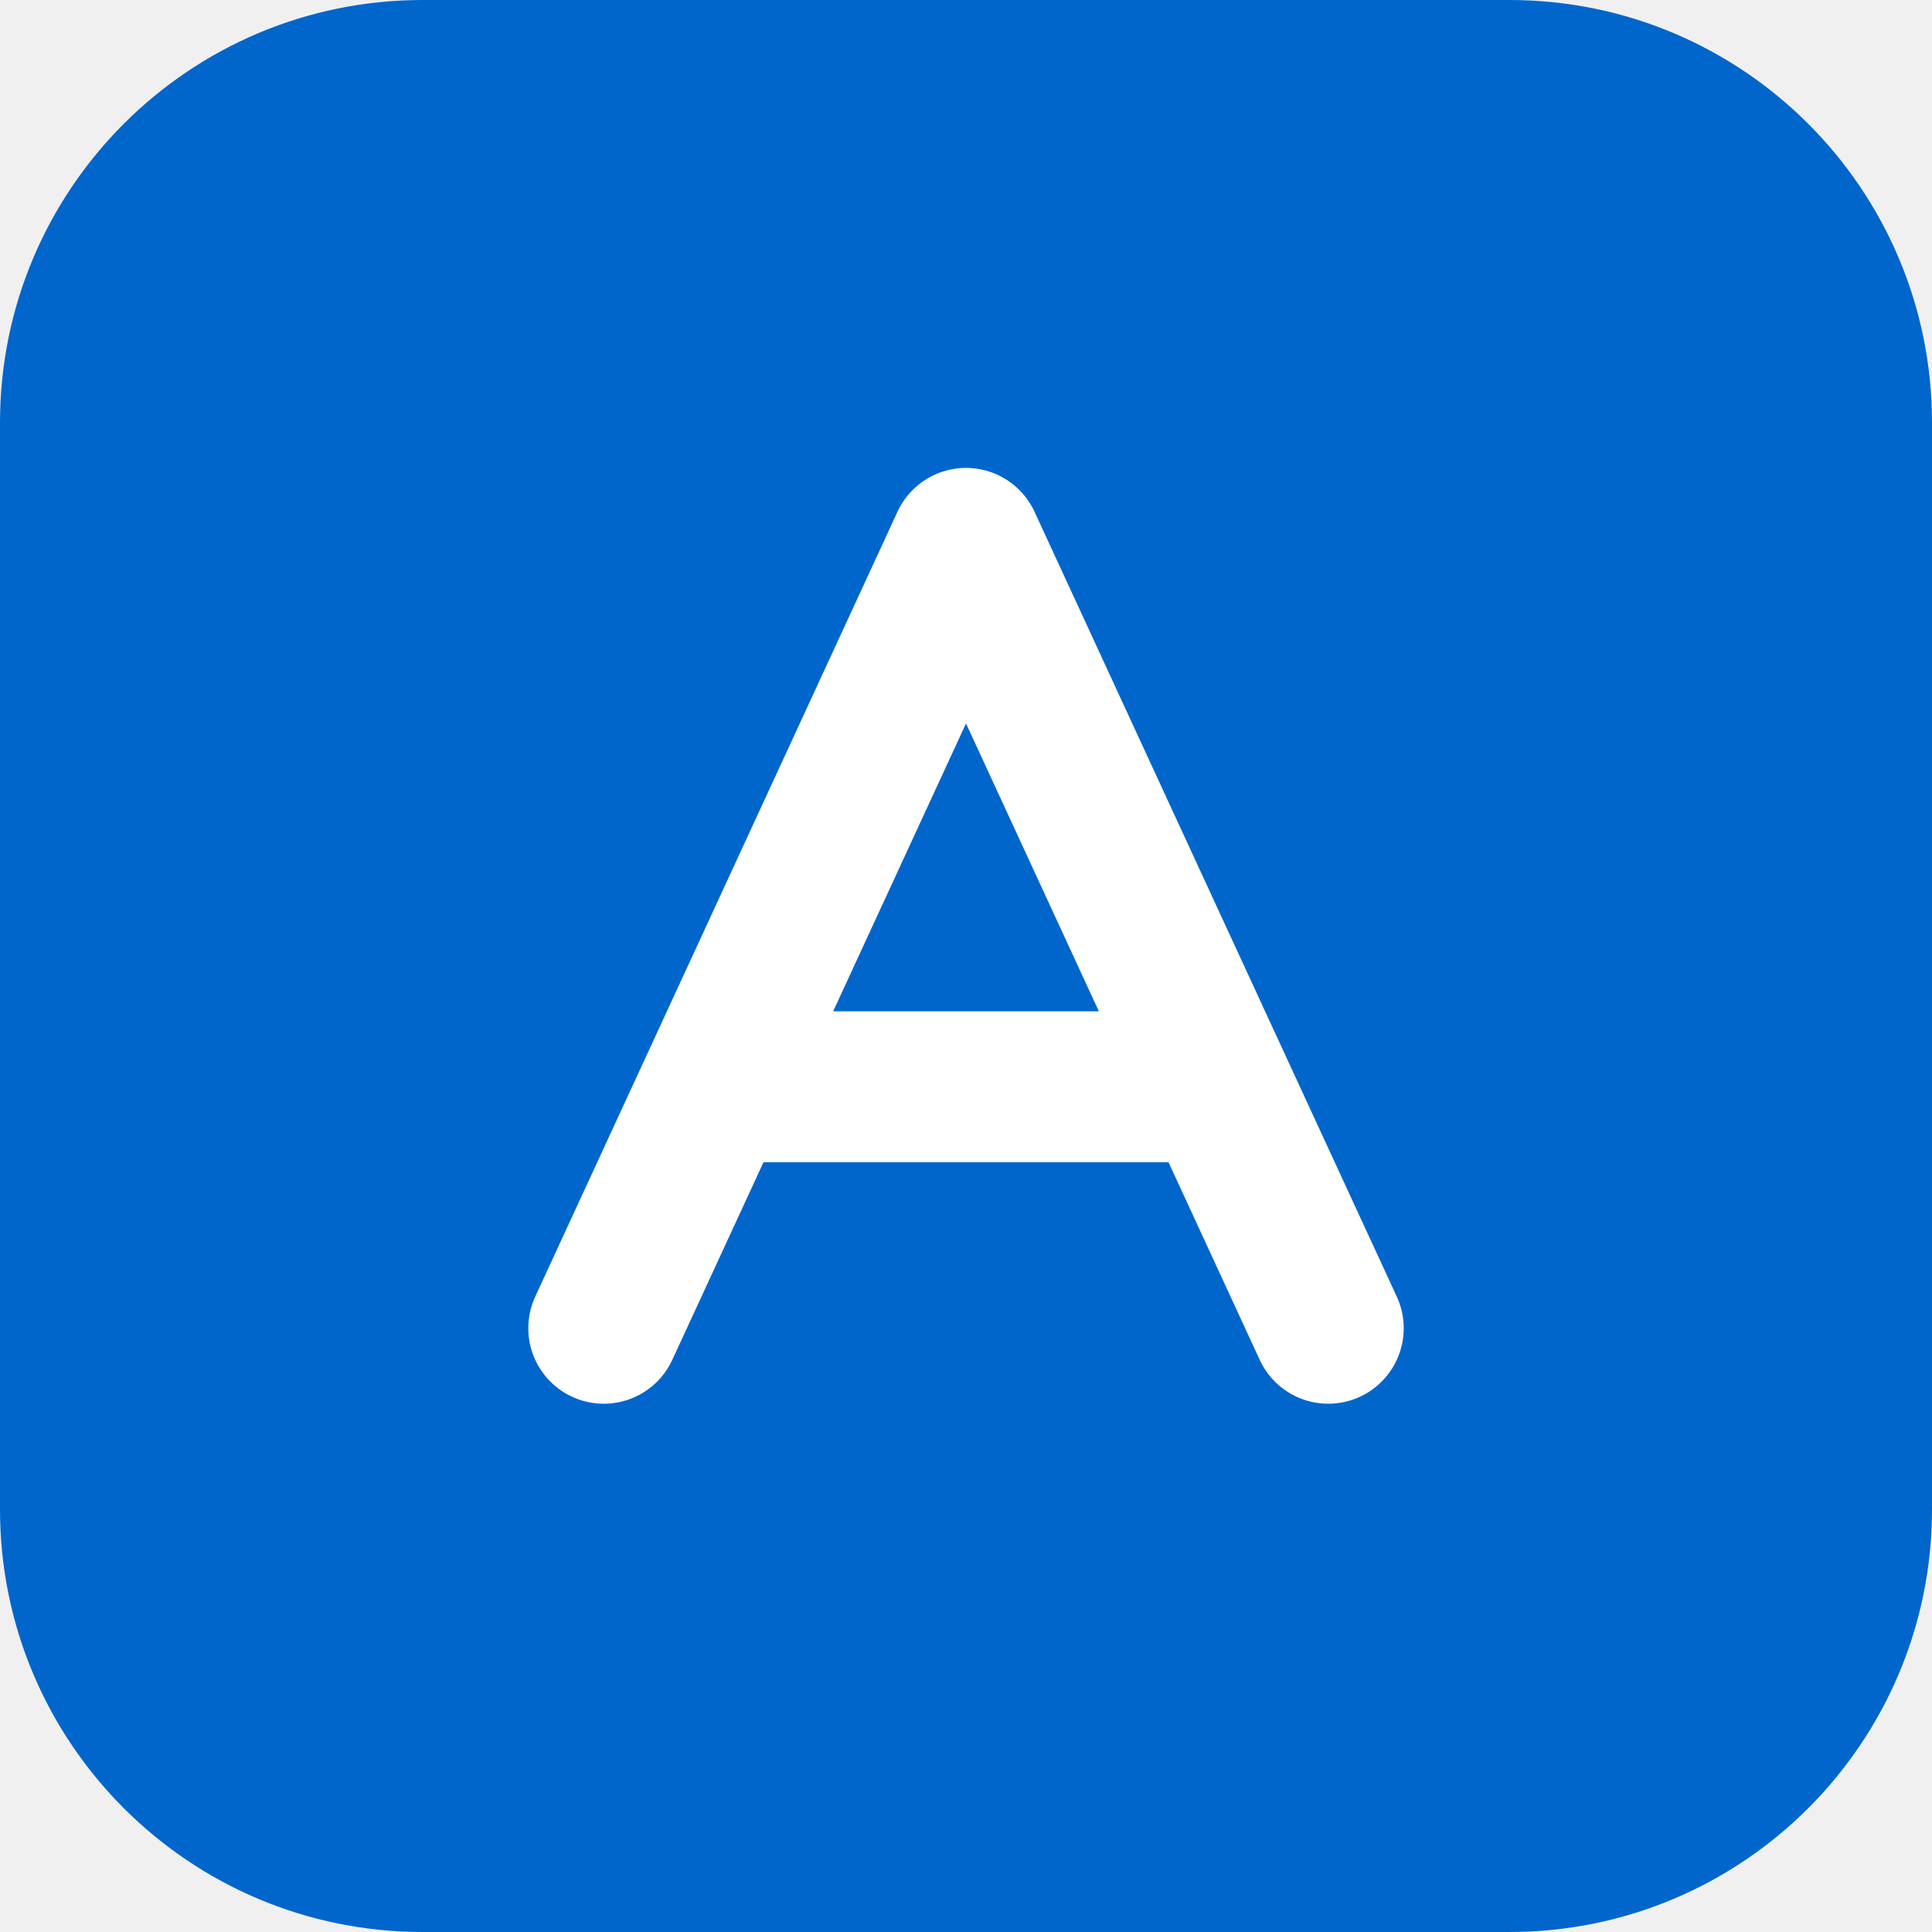
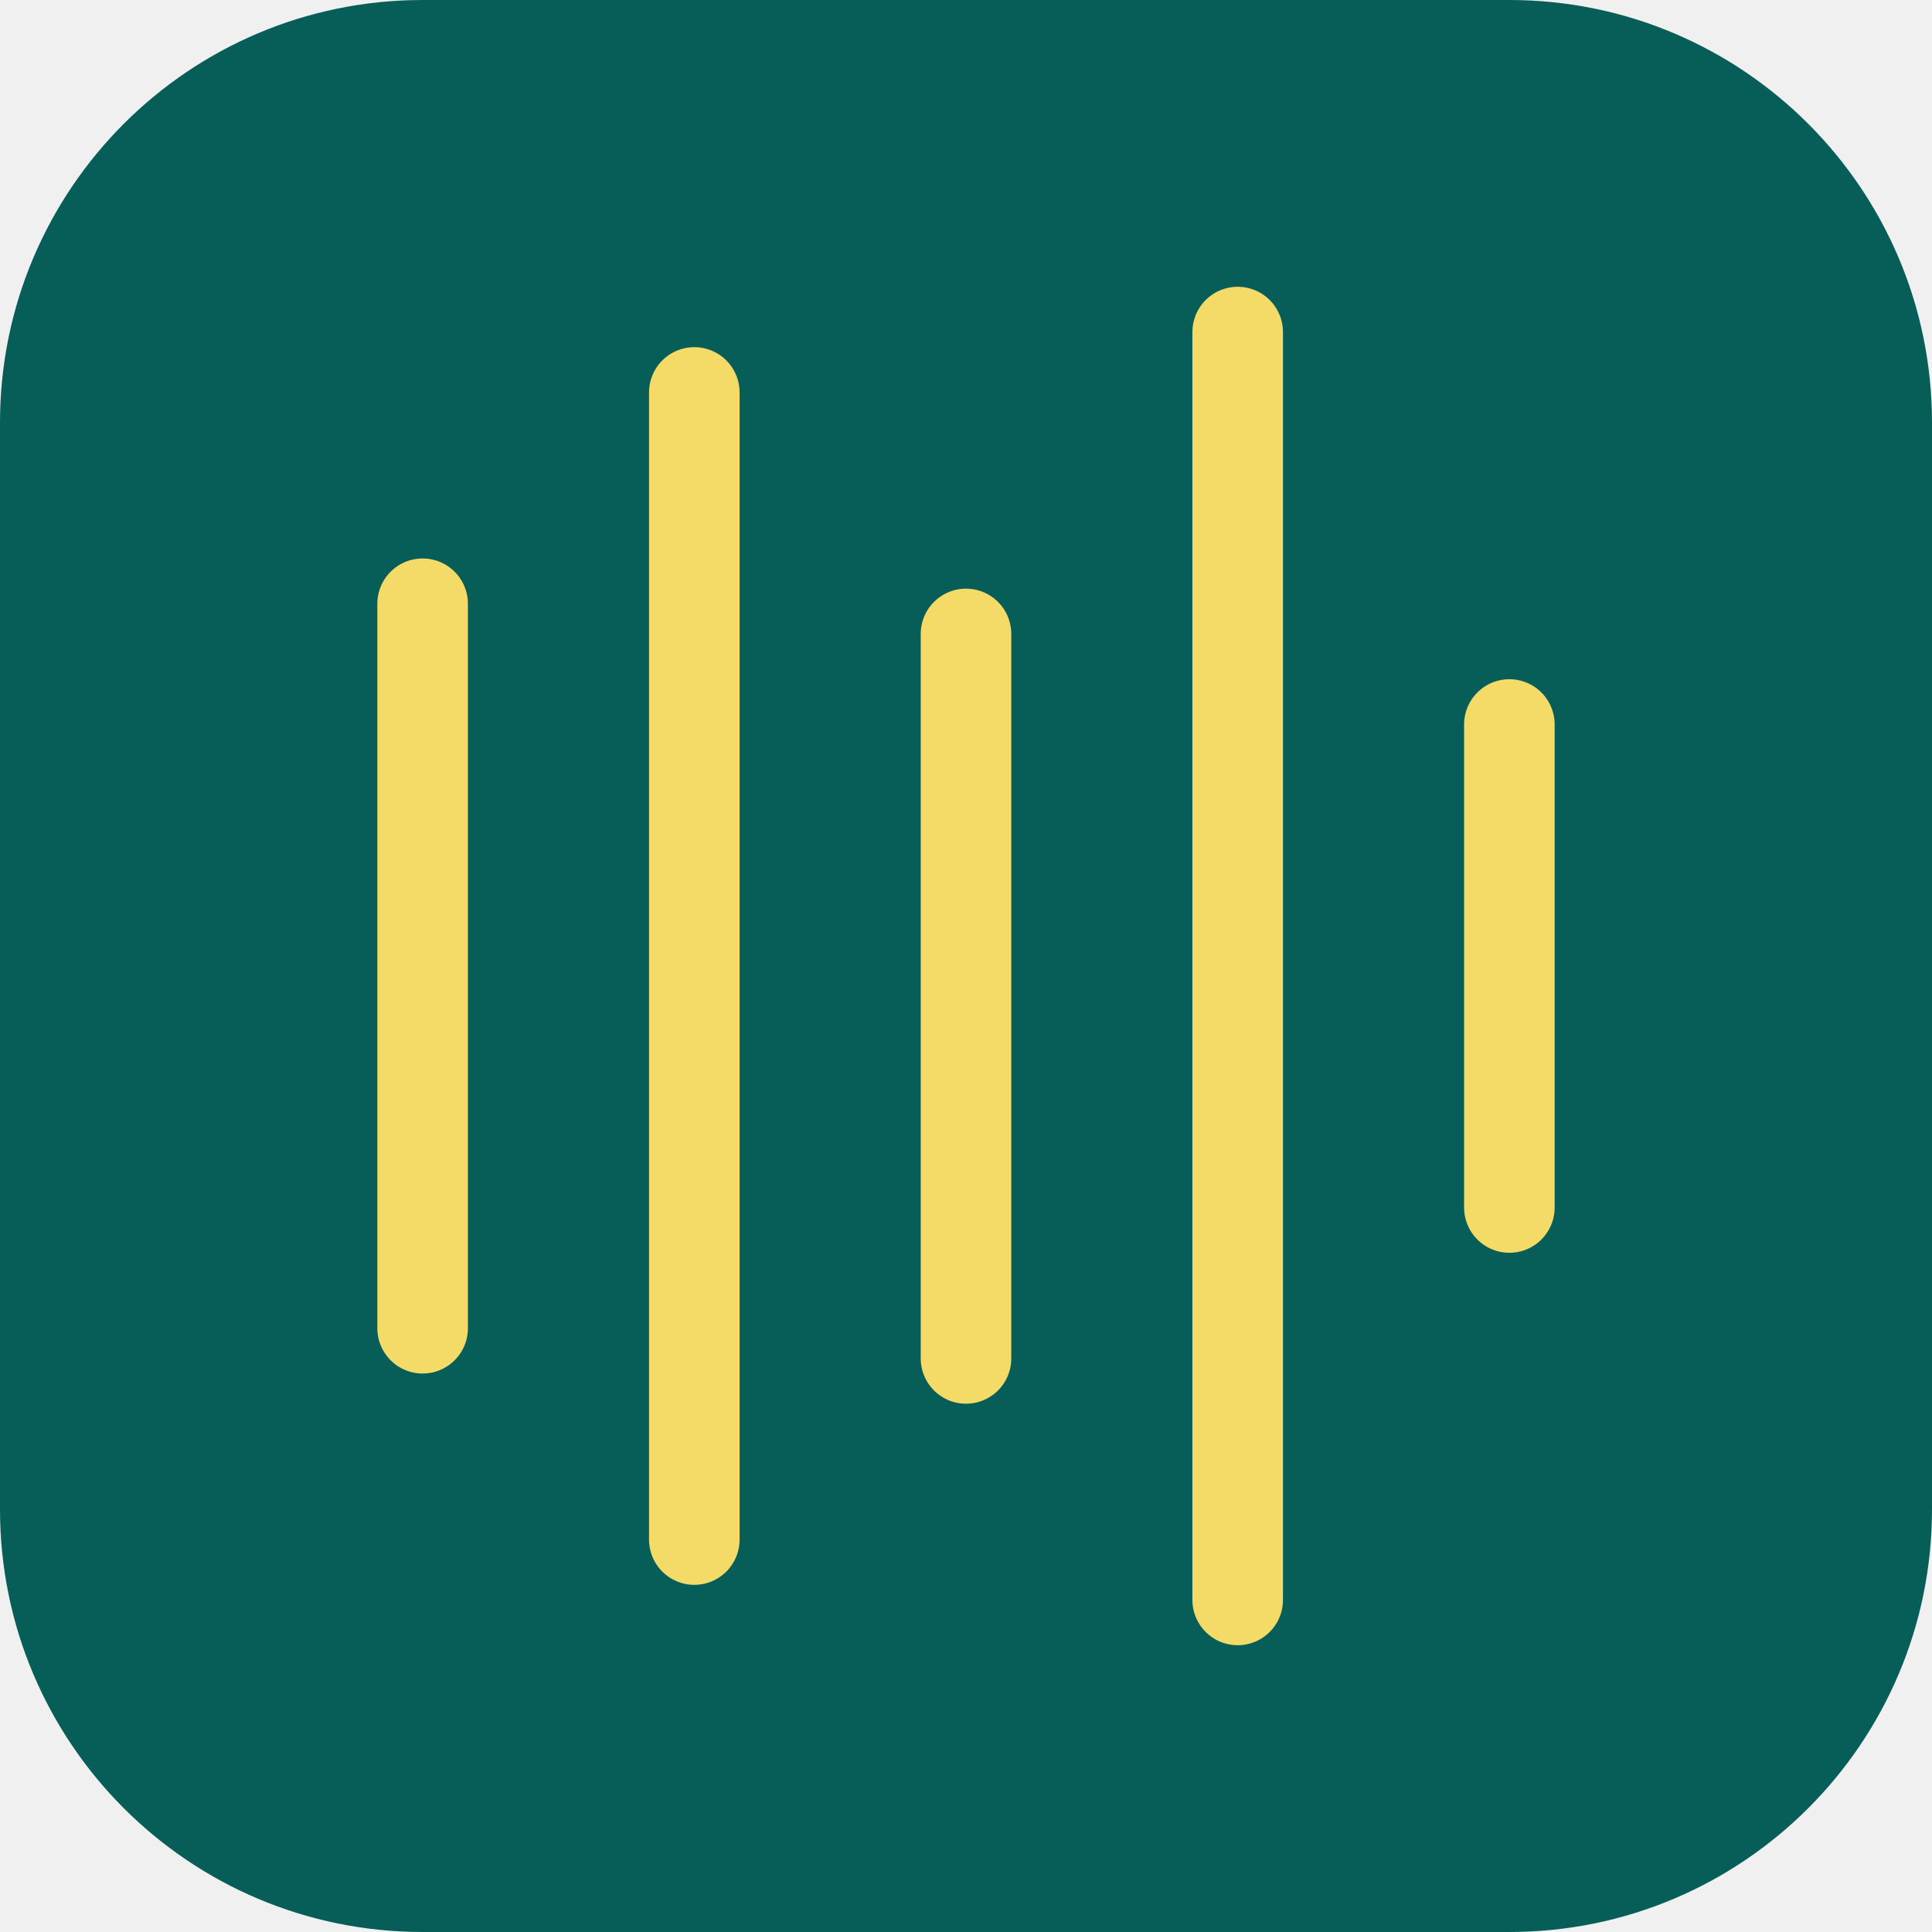
<svg xmlns="http://www.w3.org/2000/svg" viewBox="0 0 64 64" role="img" aria-label="ASL Translator">
-   <rect width="64" height="64" rx="14" fill="#0066cc" />
-   <path d="M20 44 32 18l12 26" fill="none" stroke="#ffffff" stroke-width="5" stroke-linecap="round" stroke-linejoin="round" />
-   <path d="M24.5 36h15" fill="none" stroke="#ffffff" stroke-width="5" stroke-linecap="round" />
+   <rect width="64" height="64" rx="14" fill="#075e58" />
+   <path d="M14 20v24M23 13v38M32 21v24M41 11v42M50 24v16" fill="none" stroke="#f4db68" stroke-width="3" stroke-linecap="round" />
</svg>
